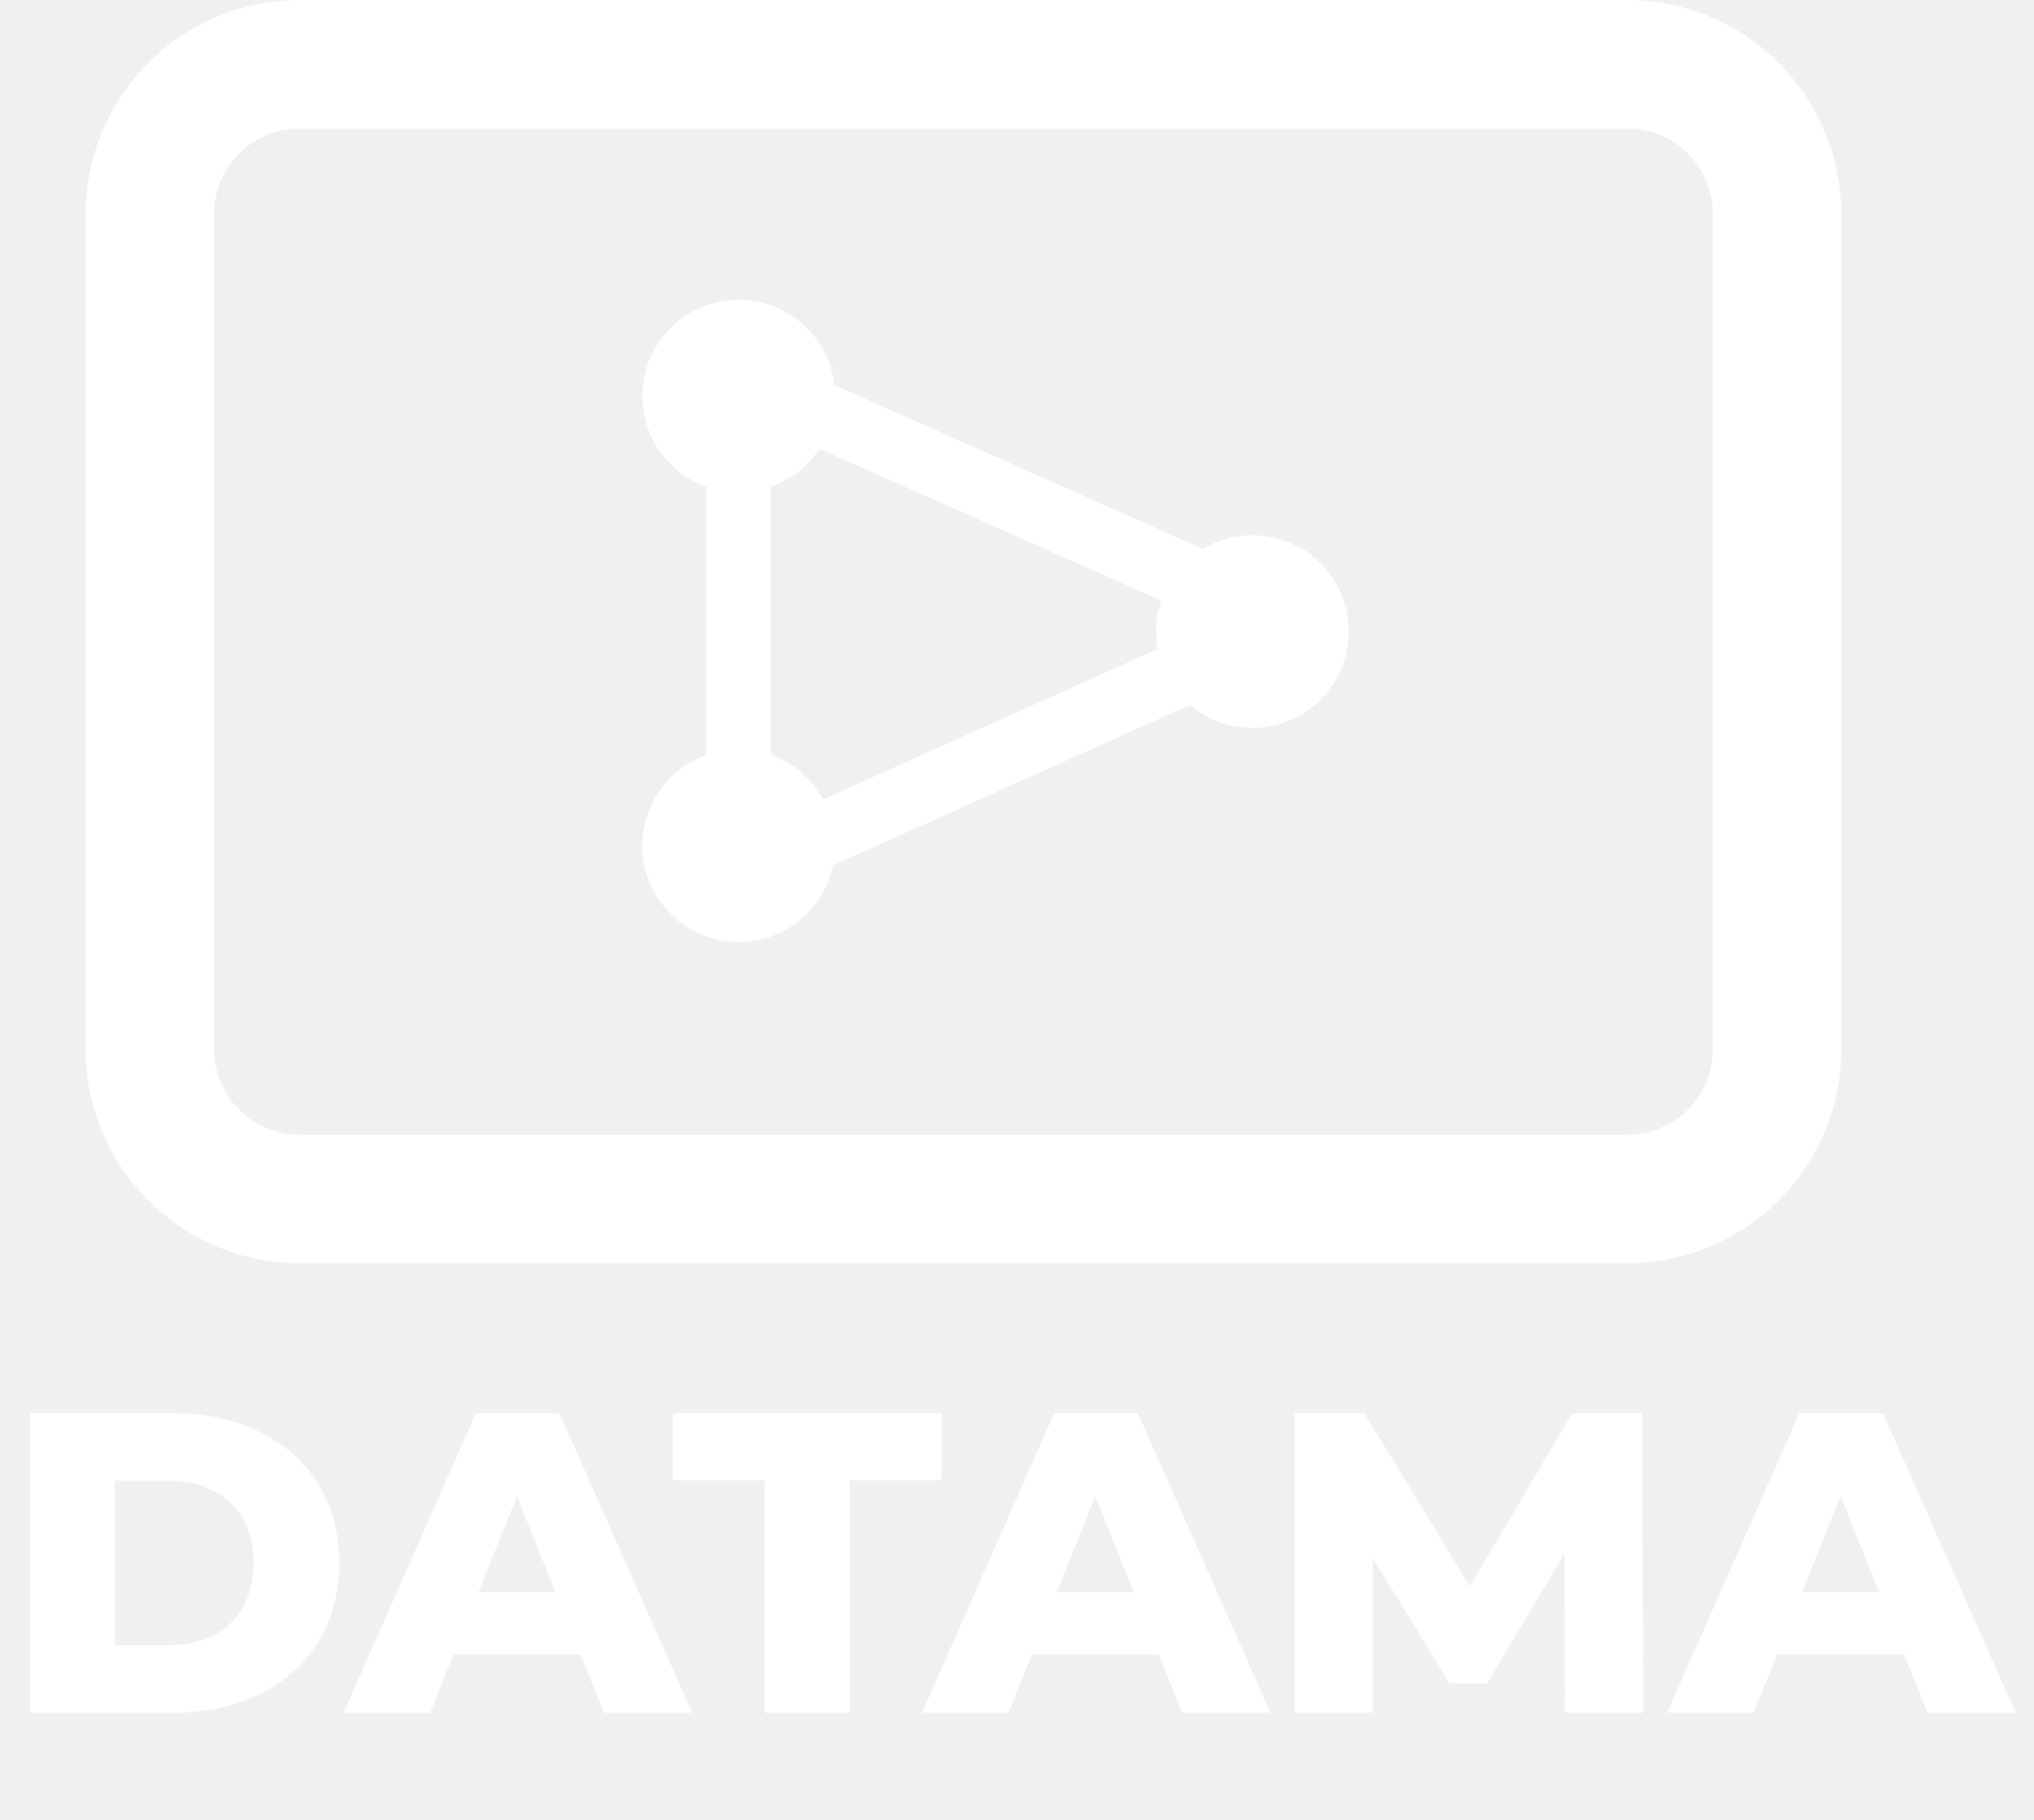
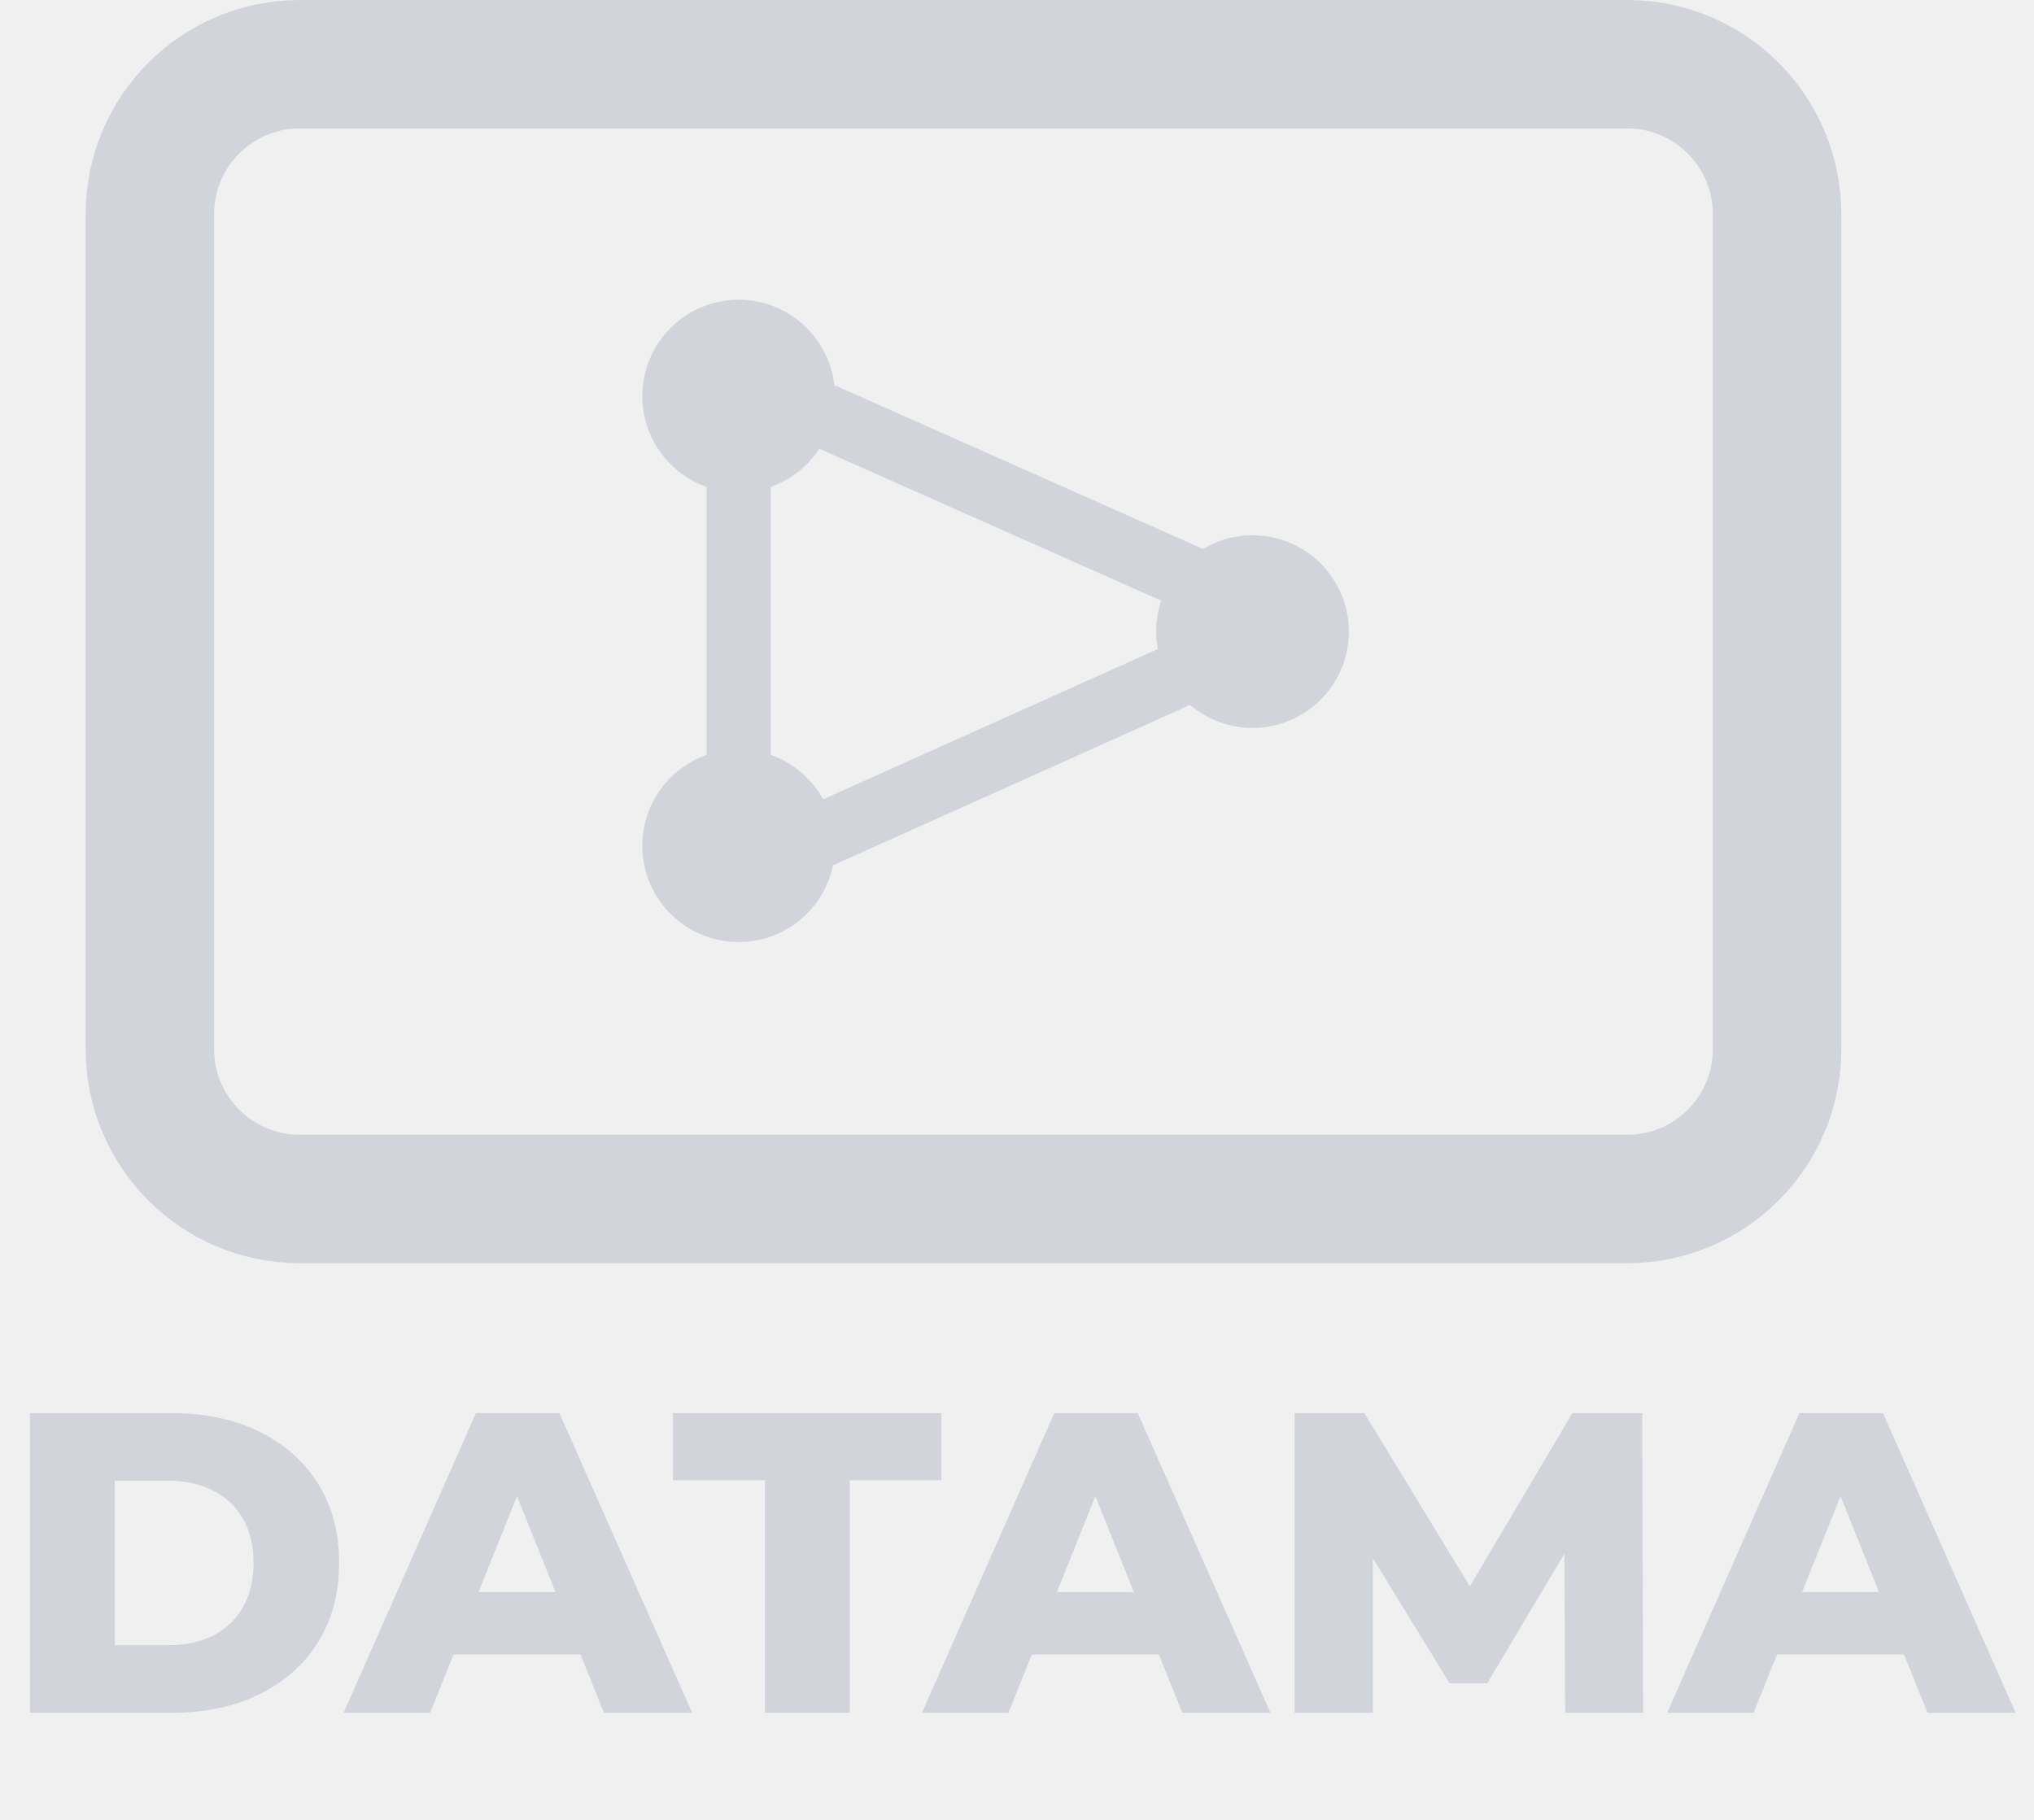
<svg xmlns="http://www.w3.org/2000/svg" width="95" height="85" viewBox="0 0 95 85" fill="none">
-   <rect x="7" y="3" width="76" height="53" rx="7" stroke="#FFFFFF" stroke-width="6" />
-   <circle cx="34.5" cy="39.5" r="4.5" fill="#FFFFFF" />
-   <circle cx="34.5" cy="18.5" r="4.5" fill="#FFFFFF" />
-   <circle cx="58.5" cy="29.5" r="4.5" fill="#FFFFFF" />
-   <line x1="34.5" y1="37.794" x2="34.5" y2="21" stroke="#FFFFFF" stroke-width="3" />
-   <line x1="56.391" y1="27.371" x2="38.391" y2="19.371" stroke="#FFFFFF" stroke-width="3" />
-   <line x1="57.615" y1="30.368" x2="37.615" y2="39.352" stroke="#FFFFFF" stroke-width="3" />
-   <path d="M1.4 80V66H8.02C9.567 66 10.927 66.287 12.1 66.86C13.273 67.433 14.187 68.24 14.84 69.28C15.507 70.32 15.84 71.56 15.84 73C15.84 74.427 15.507 75.667 14.84 76.72C14.187 77.76 13.273 78.567 12.1 79.14C10.927 79.713 9.567 80 8.02 80H1.4ZM5.36 76.84H7.86C8.66 76.84 9.353 76.693 9.94 76.4C10.54 76.093 11.007 75.653 11.34 75.08C11.673 74.493 11.84 73.8 11.84 73C11.84 72.187 11.673 71.493 11.34 70.92C11.007 70.347 10.54 69.913 9.94 69.62C9.353 69.313 8.66 69.16 7.86 69.16H5.36V76.84ZM16.048 80L22.228 66H26.128L32.328 80H28.208L23.368 67.94H24.928L20.088 80H16.048ZM19.428 77.28L20.448 74.36H27.288L28.308 77.28H19.428ZM35.728 80V69.14H31.428V66H43.968V69.14H39.688V80H35.728ZM43.06 80L49.24 66H53.14L59.34 80H55.22L50.38 67.94H51.94L47.1 80H43.06ZM46.44 77.28L47.46 74.36H54.3L55.32 77.28H46.44ZM60.462 80V66H63.722L69.522 75.52H67.802L73.442 66H76.703L76.743 80H73.103L73.062 71.54H73.683L69.463 78.62H67.703L63.362 71.54H64.123V80H60.462ZM77.865 80L84.044 66H87.945L94.144 80H90.025L85.184 67.94H86.745L81.904 80H77.865ZM81.245 77.28L82.264 74.36H89.105L90.124 77.28H81.245Z" fill="#FFFFFF" />
+   <rect x="7" y="3" width="76" height="53" rx="7" stroke="#D1D5DB" stroke-width="6" />
+   <circle cx="34.5" cy="39.5" r="4.5" fill="#D1D5DB" />
+   <circle cx="34.5" cy="18.5" r="4.5" fill="#D1D5DB" />
+   <circle cx="58.5" cy="29.5" r="4.5" fill="#D1D5DB" />
+   <line x1="34.5" y1="37.794" x2="34.5" y2="21" stroke="#D1D5DB" stroke-width="3" />
+   <line x1="56.391" y1="27.371" x2="38.391" y2="19.371" stroke="#D1D5DB" stroke-width="3" />
+   <line x1="57.615" y1="30.368" x2="37.615" y2="39.352" stroke="#D1D5DB" stroke-width="3" />
+   <path d="M1.4 80V66H8.02C9.567 66 10.927 66.287 12.1 66.86C13.273 67.433 14.187 68.24 14.84 69.28C15.507 70.32 15.84 71.56 15.84 73C15.84 74.427 15.507 75.667 14.84 76.72C14.187 77.76 13.273 78.567 12.1 79.14C10.927 79.713 9.567 80 8.02 80H1.4ZM5.36 76.84H7.86C8.66 76.84 9.353 76.693 9.94 76.4C10.54 76.093 11.007 75.653 11.34 75.08C11.673 74.493 11.84 73.8 11.84 73C11.84 72.187 11.673 71.493 11.34 70.92C11.007 70.347 10.54 69.913 9.94 69.62C9.353 69.313 8.66 69.16 7.86 69.16H5.36V76.84ZM16.048 80L22.228 66H26.128L32.328 80H28.208L23.368 67.94H24.928L20.088 80H16.048ZM19.428 77.28L20.448 74.36H27.288L28.308 77.28H19.428ZM35.728 80V69.14H31.428V66H43.968V69.14H39.688V80H35.728ZM43.06 80L49.24 66H53.14L59.34 80H55.22L50.38 67.94H51.94L47.1 80H43.06ZM46.44 77.28L47.46 74.36H54.3L55.32 77.28H46.44ZM60.462 80V66H63.722L69.522 75.52H67.802L73.442 66H76.703L76.743 80H73.103L73.062 71.54H73.683L69.463 78.62H67.703L63.362 71.54H64.123V80H60.462ZM77.865 80L84.044 66H87.945L94.144 80H90.025L85.184 67.94H86.745L81.904 80H77.865ZM81.245 77.28L82.264 74.36H89.105L90.124 77.28H81.245Z" fill="#D1D5DB" />
</svg>
